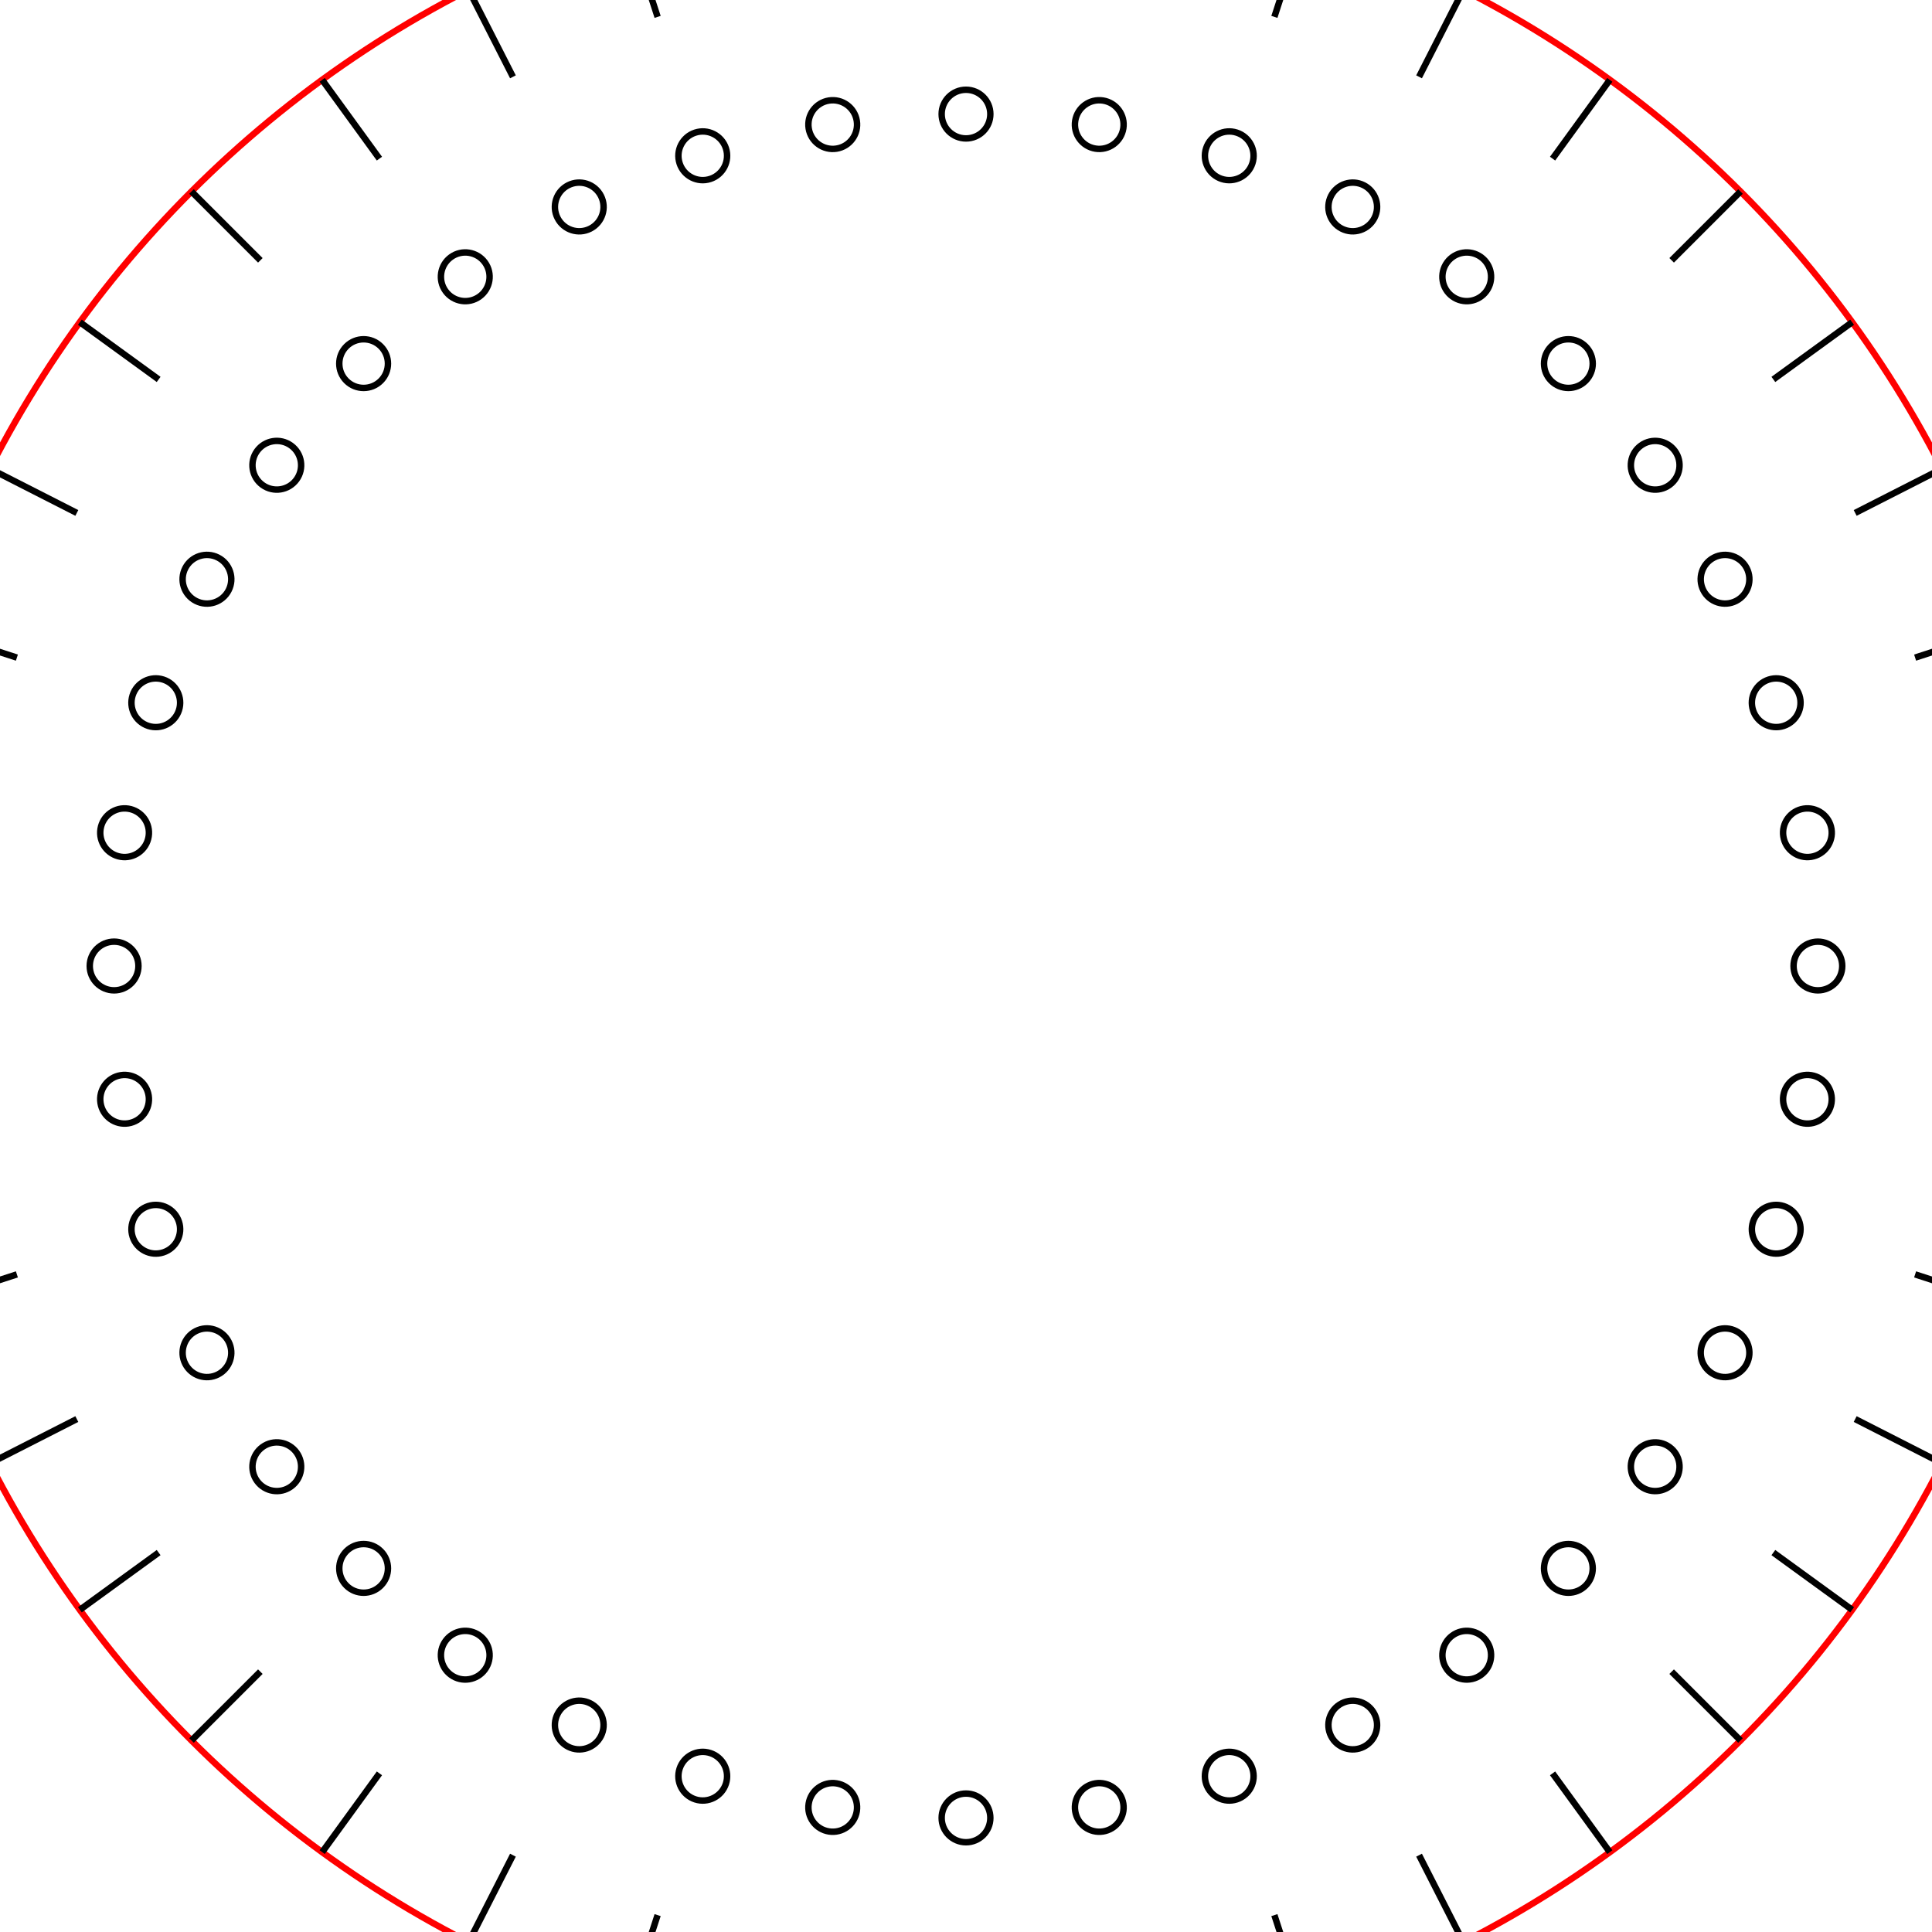
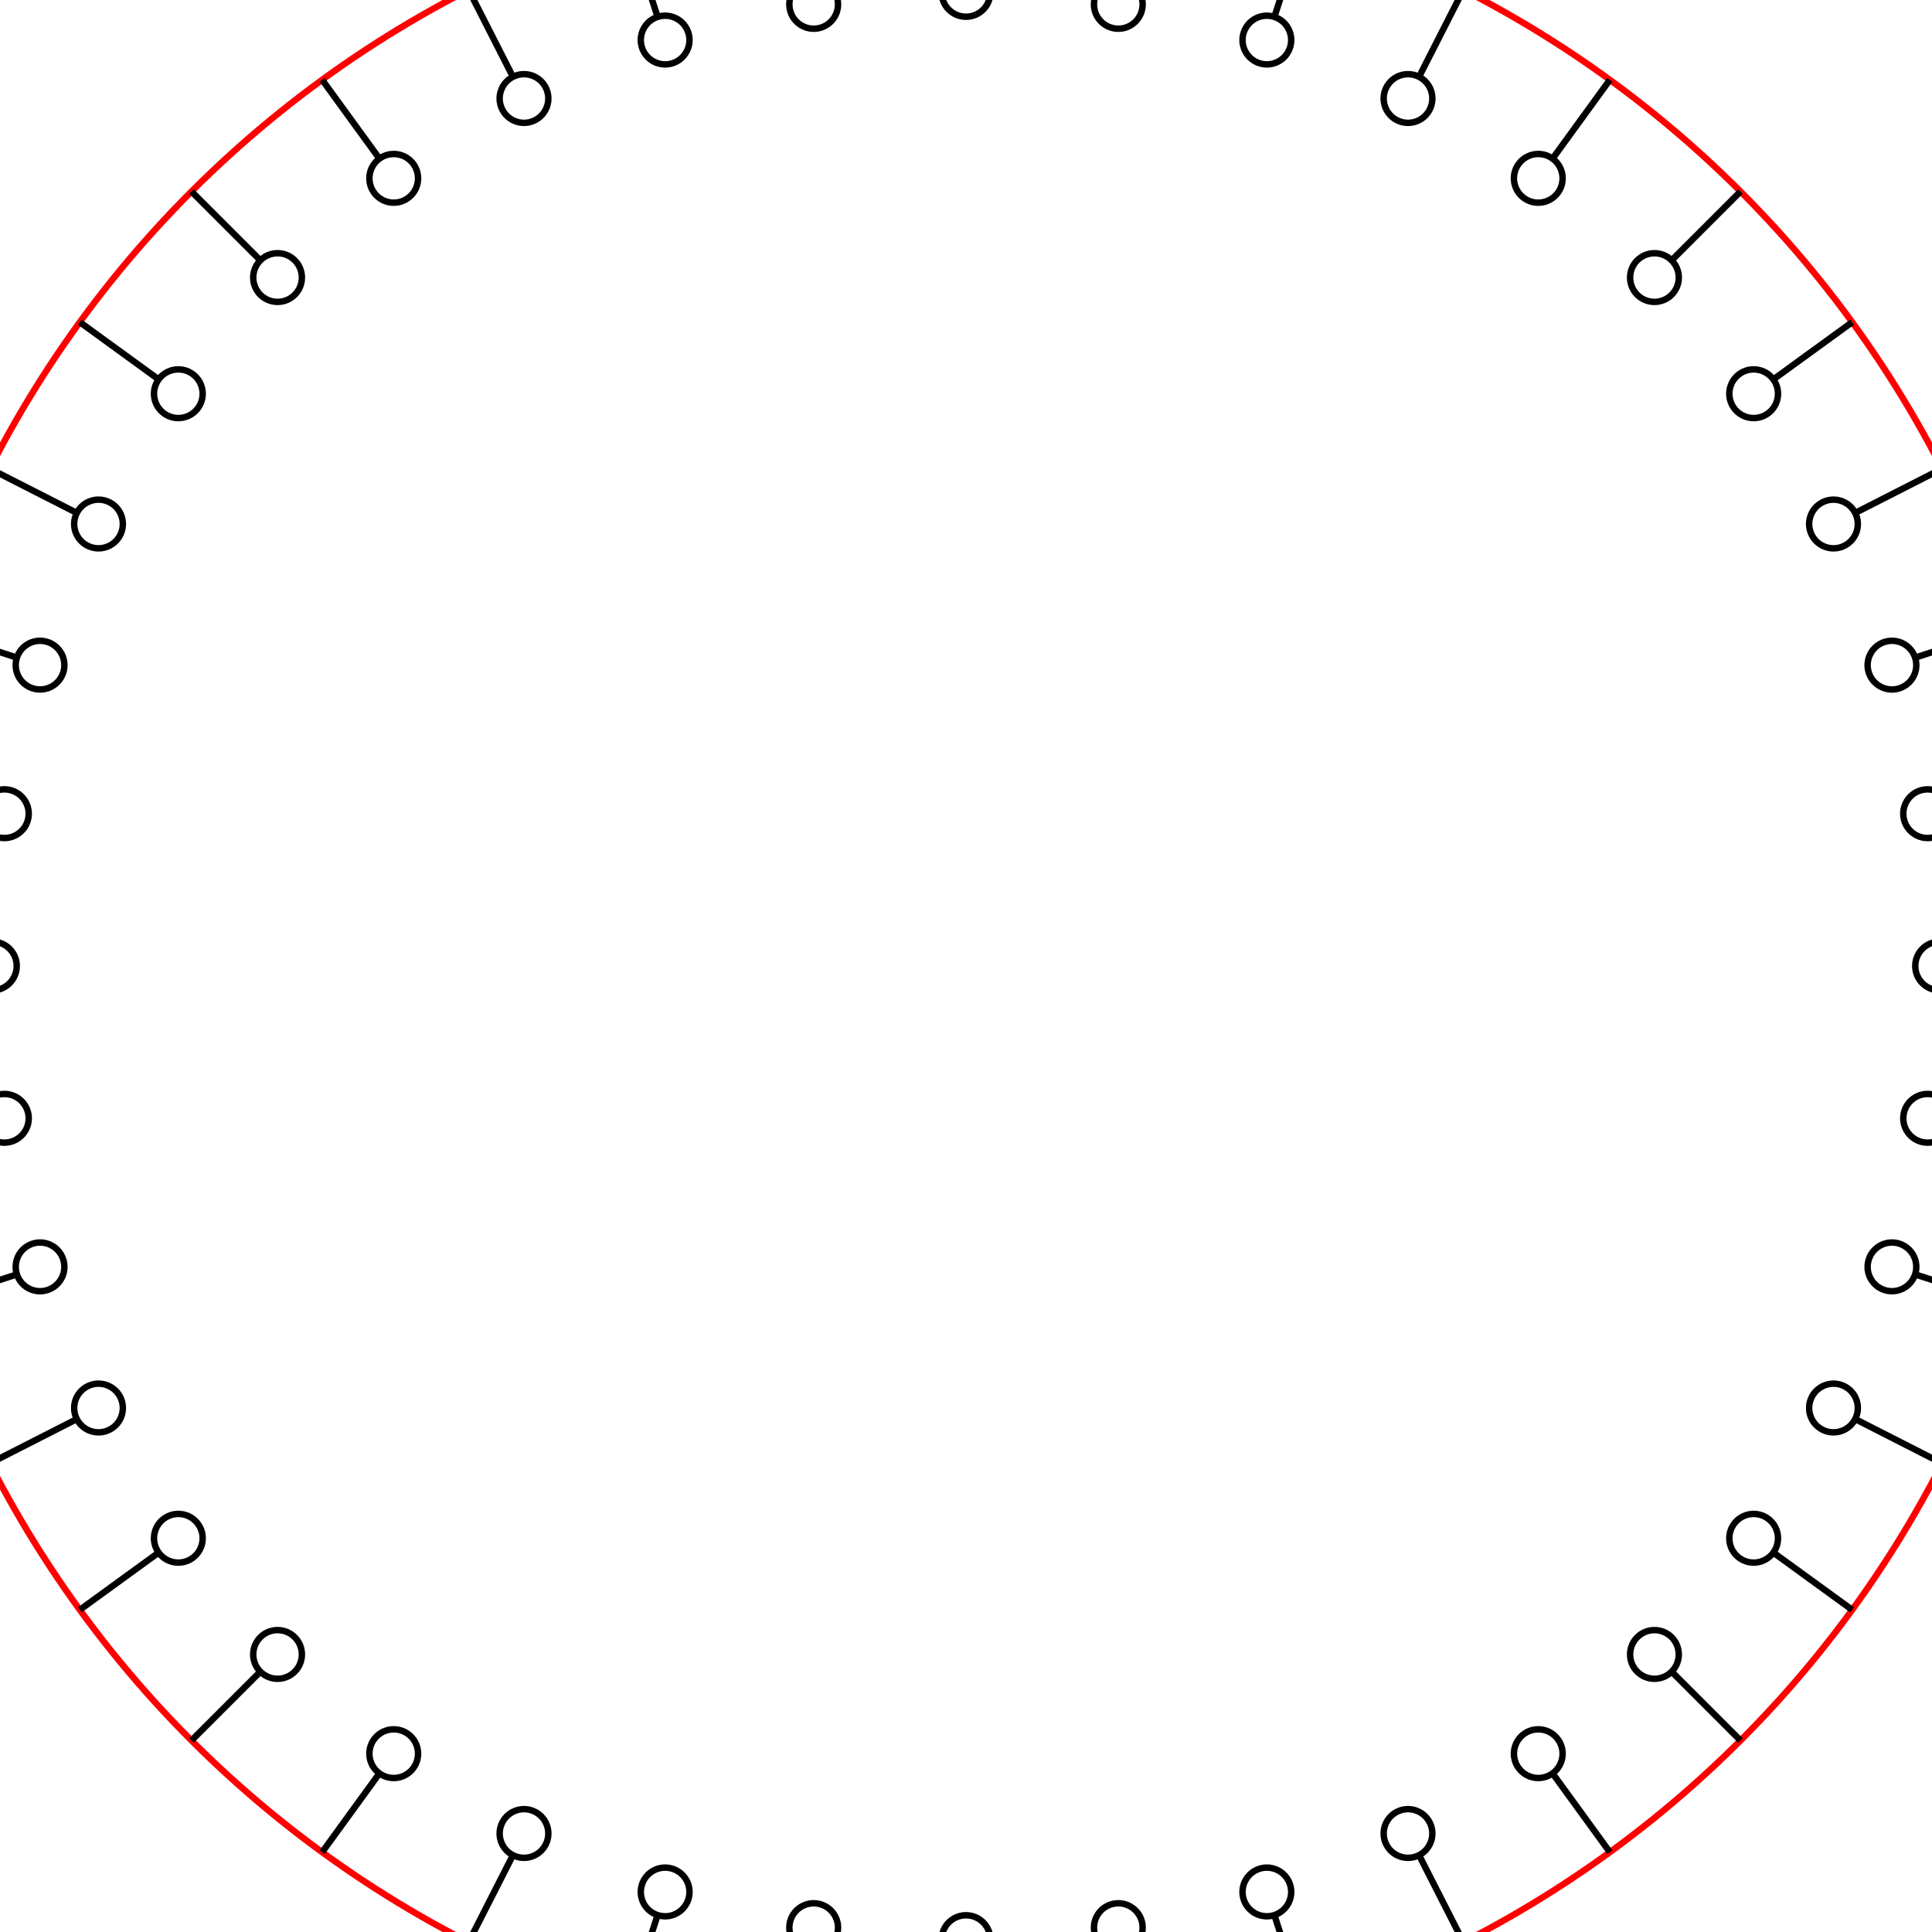
<svg xmlns="http://www.w3.org/2000/svg" width="300" height="300" viewBox="-150 -150 300 300" fill="none" stroke="black">
  <g transform="scale(1 -1)">
    <g transform="scale(1 -1)">
      <circle cx="0" cy="0" r="170.079" stroke="red" fill="none" />
      <g>
-         <circle cx="0" cy="132.283" r="3.78" stroke="black" fill="none" transform="rotate(0.0)" />
-         <circle cx="0" cy="132.283" r="3.78" stroke="black" fill="none" transform="rotate(9.0)" />
-         <circle cx="0" cy="132.283" r="3.78" stroke="black" fill="none" transform="rotate(18.0)" />
-         <circle cx="0" cy="132.283" r="3.78" stroke="black" fill="none" transform="rotate(27.0)" />
-         <circle cx="0" cy="132.283" r="3.78" stroke="black" fill="none" transform="rotate(36.0)" />
-         <circle cx="0" cy="132.283" r="3.78" stroke="black" fill="none" transform="rotate(45.0)" />
-         <circle cx="0" cy="132.283" r="3.78" stroke="black" fill="none" transform="rotate(54.0)" />
-         <circle cx="0" cy="132.283" r="3.78" stroke="black" fill="none" transform="rotate(63.0)" />
-         <circle cx="0" cy="132.283" r="3.78" stroke="black" fill="none" transform="rotate(72.0)" />
-         <circle cx="0" cy="132.283" r="3.78" stroke="black" fill="none" transform="rotate(81.0)" />
-         <circle cx="0" cy="132.283" r="3.78" stroke="black" fill="none" transform="rotate(90.0)" />
-         <circle cx="0" cy="132.283" r="3.78" stroke="black" fill="none" transform="rotate(99.0)" />
-         <circle cx="0" cy="132.283" r="3.78" stroke="black" fill="none" transform="rotate(108.0)" />
-         <circle cx="0" cy="132.283" r="3.78" stroke="black" fill="none" transform="rotate(117.0)" />
-         <circle cx="0" cy="132.283" r="3.78" stroke="black" fill="none" transform="rotate(126.0)" />
-         <circle cx="0" cy="132.283" r="3.78" stroke="black" fill="none" transform="rotate(135.0)" />
-         <circle cx="0" cy="132.283" r="3.78" stroke="black" fill="none" transform="rotate(144.0)" />
-         <circle cx="0" cy="132.283" r="3.78" stroke="black" fill="none" transform="rotate(153.0)" />
-         <circle cx="0" cy="132.283" r="3.78" stroke="black" fill="none" transform="rotate(162.0)" />
-         <circle cx="0" cy="132.283" r="3.78" stroke="black" fill="none" transform="rotate(171.0)" />
-         <circle cx="0" cy="132.283" r="3.78" stroke="black" fill="none" transform="rotate(180.0)" />
-         <circle cx="0" cy="132.283" r="3.78" stroke="black" fill="none" transform="rotate(189.0)" />
-         <circle cx="0" cy="132.283" r="3.78" stroke="black" fill="none" transform="rotate(198.0)" />
-         <circle cx="0" cy="132.283" r="3.78" stroke="black" fill="none" transform="rotate(207.0)" />
-         <circle cx="0" cy="132.283" r="3.78" stroke="black" fill="none" transform="rotate(216.0)" />
-         <circle cx="0" cy="132.283" r="3.78" stroke="black" fill="none" transform="rotate(225.0)" />
-         <circle cx="0" cy="132.283" r="3.78" stroke="black" fill="none" transform="rotate(234.0)" />
-         <circle cx="0" cy="132.283" r="3.78" stroke="black" fill="none" transform="rotate(243.0)" />
-         <circle cx="0" cy="132.283" r="3.78" stroke="black" fill="none" transform="rotate(252.0)" />
-         <circle cx="0" cy="132.283" r="3.78" stroke="black" fill="none" transform="rotate(261.0)" />
-         <circle cx="0" cy="132.283" r="3.78" stroke="black" fill="none" transform="rotate(270.0)" />
-         <circle cx="0" cy="132.283" r="3.78" stroke="black" fill="none" transform="rotate(279.0)" />
-         <circle cx="0" cy="132.283" r="3.78" stroke="black" fill="none" transform="rotate(288.0)" />
-         <circle cx="0" cy="132.283" r="3.78" stroke="black" fill="none" transform="rotate(297.0)" />
-         <circle cx="0" cy="132.283" r="3.78" stroke="black" fill="none" transform="rotate(306.0)" />
-         <circle cx="0" cy="132.283" r="3.78" stroke="black" fill="none" transform="rotate(315.0)" />
-         <circle cx="0" cy="132.283" r="3.78" stroke="black" fill="none" transform="rotate(324.0)" />
-         <circle cx="0" cy="132.283" r="3.78" stroke="black" fill="none" transform="rotate(333.0)" />
-         <circle cx="0" cy="132.283" r="3.78" stroke="black" fill="none" transform="rotate(342.0)" />
-         <circle cx="0" cy="132.283" r="3.78" stroke="black" fill="none" transform="rotate(351.0)" />
+         <circle cx="151.181" cy="0" r="3.78" stroke="black" fill="none" transform="rotate(0.0)" />
+         <circle cx="151.181" cy="0" r="3.78" stroke="black" fill="none" transform="rotate(9.0)" />
+         <circle cx="151.181" cy="0" r="3.78" stroke="black" fill="none" transform="rotate(18.0)" />
+         <circle cx="151.181" cy="0" r="3.78" stroke="black" fill="none" transform="rotate(27.0)" />
+         <circle cx="151.181" cy="0" r="3.78" stroke="black" fill="none" transform="rotate(36.0)" />
+         <circle cx="151.181" cy="0" r="3.78" stroke="black" fill="none" transform="rotate(45.0)" />
+         <circle cx="151.181" cy="0" r="3.78" stroke="black" fill="none" transform="rotate(54.0)" />
+         <circle cx="151.181" cy="0" r="3.78" stroke="black" fill="none" transform="rotate(63.0)" />
+         <circle cx="151.181" cy="0" r="3.78" stroke="black" fill="none" transform="rotate(72.0)" />
+         <circle cx="151.181" cy="0" r="3.78" stroke="black" fill="none" transform="rotate(81.0)" />
+         <circle cx="151.181" cy="0" r="3.78" stroke="black" fill="none" transform="rotate(90.0)" />
+         <circle cx="151.181" cy="0" r="3.78" stroke="black" fill="none" transform="rotate(99.0)" />
+         <circle cx="151.181" cy="0" r="3.78" stroke="black" fill="none" transform="rotate(108.0)" />
+         <circle cx="151.181" cy="0" r="3.78" stroke="black" fill="none" transform="rotate(117.0)" />
+         <circle cx="151.181" cy="0" r="3.78" stroke="black" fill="none" transform="rotate(126.0)" />
+         <circle cx="151.181" cy="0" r="3.78" stroke="black" fill="none" transform="rotate(135.0)" />
+         <circle cx="151.181" cy="0" r="3.78" stroke="black" fill="none" transform="rotate(144.0)" />
+         <circle cx="151.181" cy="0" r="3.78" stroke="black" fill="none" transform="rotate(153.0)" />
+         <circle cx="151.181" cy="0" r="3.78" stroke="black" fill="none" transform="rotate(162.0)" />
+         <circle cx="151.181" cy="0" r="3.78" stroke="black" fill="none" transform="rotate(171.0)" />
+         <circle cx="151.181" cy="0" r="3.78" stroke="black" fill="none" transform="rotate(180.0)" />
+         <circle cx="151.181" cy="0" r="3.78" stroke="black" fill="none" transform="rotate(189.0)" />
+         <circle cx="151.181" cy="0" r="3.78" stroke="black" fill="none" transform="rotate(198.0)" />
+         <circle cx="151.181" cy="0" r="3.78" stroke="black" fill="none" transform="rotate(207.0)" />
+         <circle cx="151.181" cy="0" r="3.78" stroke="black" fill="none" transform="rotate(216.0)" />
+         <circle cx="151.181" cy="0" r="3.78" stroke="black" fill="none" transform="rotate(225.0)" />
+         <circle cx="151.181" cy="0" r="3.78" stroke="black" fill="none" transform="rotate(234.0)" />
+         <circle cx="151.181" cy="0" r="3.78" stroke="black" fill="none" transform="rotate(243.0)" />
+         <circle cx="151.181" cy="0" r="3.78" stroke="black" fill="none" transform="rotate(252.0)" />
+         <circle cx="151.181" cy="0" r="3.78" stroke="black" fill="none" transform="rotate(261.0)" />
+         <circle cx="151.181" cy="0" r="3.78" stroke="black" fill="none" transform="rotate(270.0)" />
+         <circle cx="151.181" cy="0" r="3.78" stroke="black" fill="none" transform="rotate(279.0)" />
+         <circle cx="151.181" cy="0" r="3.78" stroke="black" fill="none" transform="rotate(288.0)" />
+         <circle cx="151.181" cy="0" r="3.78" stroke="black" fill="none" transform="rotate(297.0)" />
+         <circle cx="151.181" cy="0" r="3.78" stroke="black" fill="none" transform="rotate(306.0)" />
+         <circle cx="151.181" cy="0" r="3.78" stroke="black" fill="none" transform="rotate(315.0)" />
+         <circle cx="151.181" cy="0" r="3.78" stroke="black" fill="none" transform="rotate(324.0)" />
+         <circle cx="151.181" cy="0" r="3.78" stroke="black" fill="none" transform="rotate(333.0)" />
+         <circle cx="151.181" cy="0" r="3.78" stroke="black" fill="none" transform="rotate(342.0)" />
+         <circle cx="151.181" cy="0" r="3.78" stroke="black" fill="none" transform="rotate(351.0)" />
      </g>
      <g>
-         <line x1="0" y1="170.079" x2="0" y2="154.961" stroke="black" transform="rotate(0.0)" />
-         <line x1="0" y1="170.079" x2="0" y2="154.961" stroke="black" transform="rotate(9.0)" />
-         <line x1="0" y1="170.079" x2="0" y2="154.961" stroke="black" transform="rotate(18.0)" />
-         <line x1="0" y1="170.079" x2="0" y2="154.961" stroke="black" transform="rotate(27.0)" />
-         <line x1="0" y1="170.079" x2="0" y2="154.961" stroke="black" transform="rotate(36.0)" />
-         <line x1="0" y1="170.079" x2="0" y2="154.961" stroke="black" transform="rotate(45.0)" />
-         <line x1="0" y1="170.079" x2="0" y2="154.961" stroke="black" transform="rotate(54.0)" />
-         <line x1="0" y1="170.079" x2="0" y2="154.961" stroke="black" transform="rotate(63.0)" />
-         <line x1="0" y1="170.079" x2="0" y2="154.961" stroke="black" transform="rotate(72.0)" />
-         <line x1="0" y1="170.079" x2="0" y2="154.961" stroke="black" transform="rotate(81.0)" />
-         <line x1="0" y1="170.079" x2="0" y2="154.961" stroke="black" transform="rotate(90.0)" />
-         <line x1="0" y1="170.079" x2="0" y2="154.961" stroke="black" transform="rotate(99.0)" />
-         <line x1="0" y1="170.079" x2="0" y2="154.961" stroke="black" transform="rotate(108.0)" />
-         <line x1="0" y1="170.079" x2="0" y2="154.961" stroke="black" transform="rotate(117.0)" />
-         <line x1="0" y1="170.079" x2="0" y2="154.961" stroke="black" transform="rotate(126.0)" />
-         <line x1="0" y1="170.079" x2="0" y2="154.961" stroke="black" transform="rotate(135.0)" />
-         <line x1="0" y1="170.079" x2="0" y2="154.961" stroke="black" transform="rotate(144.0)" />
-         <line x1="0" y1="170.079" x2="0" y2="154.961" stroke="black" transform="rotate(153.0)" />
-         <line x1="0" y1="170.079" x2="0" y2="154.961" stroke="black" transform="rotate(162.0)" />
-         <line x1="0" y1="170.079" x2="0" y2="154.961" stroke="black" transform="rotate(171.0)" />
-         <line x1="0" y1="170.079" x2="0" y2="154.961" stroke="black" transform="rotate(180.0)" />
-         <line x1="0" y1="170.079" x2="0" y2="154.961" stroke="black" transform="rotate(189.0)" />
-         <line x1="0" y1="170.079" x2="0" y2="154.961" stroke="black" transform="rotate(198.0)" />
-         <line x1="0" y1="170.079" x2="0" y2="154.961" stroke="black" transform="rotate(207.0)" />
-         <line x1="0" y1="170.079" x2="0" y2="154.961" stroke="black" transform="rotate(216.0)" />
-         <line x1="0" y1="170.079" x2="0" y2="154.961" stroke="black" transform="rotate(225.0)" />
-         <line x1="0" y1="170.079" x2="0" y2="154.961" stroke="black" transform="rotate(234.0)" />
-         <line x1="0" y1="170.079" x2="0" y2="154.961" stroke="black" transform="rotate(243.0)" />
-         <line x1="0" y1="170.079" x2="0" y2="154.961" stroke="black" transform="rotate(252.0)" />
-         <line x1="0" y1="170.079" x2="0" y2="154.961" stroke="black" transform="rotate(261.0)" />
-         <line x1="0" y1="170.079" x2="0" y2="154.961" stroke="black" transform="rotate(270.0)" />
-         <line x1="0" y1="170.079" x2="0" y2="154.961" stroke="black" transform="rotate(279.0)" />
-         <line x1="0" y1="170.079" x2="0" y2="154.961" stroke="black" transform="rotate(288.0)" />
-         <line x1="0" y1="170.079" x2="0" y2="154.961" stroke="black" transform="rotate(297.0)" />
-         <line x1="0" y1="170.079" x2="0" y2="154.961" stroke="black" transform="rotate(306.0)" />
-         <line x1="0" y1="170.079" x2="0" y2="154.961" stroke="black" transform="rotate(315.0)" />
-         <line x1="0" y1="170.079" x2="0" y2="154.961" stroke="black" transform="rotate(324.0)" />
-         <line x1="0" y1="170.079" x2="0" y2="154.961" stroke="black" transform="rotate(333.0)" />
-         <line x1="0" y1="170.079" x2="0" y2="154.961" stroke="black" transform="rotate(342.0)" />
-         <line x1="0" y1="170.079" x2="0" y2="154.961" stroke="black" transform="rotate(351.0)" />
+         <line x1="170.079" y1="0" x2="154.961" y2="0" stroke="black" transform="rotate(0.0)" />
+         <line x1="170.079" y1="0" x2="154.961" y2="0" stroke="black" transform="rotate(9.0)" />
+         <line x1="170.079" y1="0" x2="154.961" y2="0" stroke="black" transform="rotate(18.0)" />
+         <line x1="170.079" y1="0" x2="154.961" y2="0" stroke="black" transform="rotate(27.0)" />
+         <line x1="170.079" y1="0" x2="154.961" y2="0" stroke="black" transform="rotate(36.0)" />
+         <line x1="170.079" y1="0" x2="154.961" y2="0" stroke="black" transform="rotate(45.0)" />
+         <line x1="170.079" y1="0" x2="154.961" y2="0" stroke="black" transform="rotate(54.0)" />
+         <line x1="170.079" y1="0" x2="154.961" y2="0" stroke="black" transform="rotate(63.0)" />
+         <line x1="170.079" y1="0" x2="154.961" y2="0" stroke="black" transform="rotate(72.0)" />
+         <line x1="170.079" y1="0" x2="154.961" y2="0" stroke="black" transform="rotate(81.0)" />
+         <line x1="170.079" y1="0" x2="154.961" y2="0" stroke="black" transform="rotate(90.0)" />
+         <line x1="170.079" y1="0" x2="154.961" y2="0" stroke="black" transform="rotate(99.0)" />
+         <line x1="170.079" y1="0" x2="154.961" y2="0" stroke="black" transform="rotate(108.0)" />
+         <line x1="170.079" y1="0" x2="154.961" y2="0" stroke="black" transform="rotate(117.0)" />
+         <line x1="170.079" y1="0" x2="154.961" y2="0" stroke="black" transform="rotate(126.0)" />
+         <line x1="170.079" y1="0" x2="154.961" y2="0" stroke="black" transform="rotate(135.0)" />
+         <line x1="170.079" y1="0" x2="154.961" y2="0" stroke="black" transform="rotate(144.0)" />
+         <line x1="170.079" y1="0" x2="154.961" y2="0" stroke="black" transform="rotate(153.0)" />
+         <line x1="170.079" y1="0" x2="154.961" y2="0" stroke="black" transform="rotate(162.0)" />
+         <line x1="170.079" y1="0" x2="154.961" y2="0" stroke="black" transform="rotate(171.0)" />
+         <line x1="170.079" y1="0" x2="154.961" y2="0" stroke="black" transform="rotate(180.0)" />
+         <line x1="170.079" y1="0" x2="154.961" y2="0" stroke="black" transform="rotate(189.0)" />
+         <line x1="170.079" y1="0" x2="154.961" y2="0" stroke="black" transform="rotate(198.0)" />
+         <line x1="170.079" y1="0" x2="154.961" y2="0" stroke="black" transform="rotate(207.0)" />
+         <line x1="170.079" y1="0" x2="154.961" y2="0" stroke="black" transform="rotate(216.0)" />
+         <line x1="170.079" y1="0" x2="154.961" y2="0" stroke="black" transform="rotate(225.0)" />
+         <line x1="170.079" y1="0" x2="154.961" y2="0" stroke="black" transform="rotate(234.0)" />
+         <line x1="170.079" y1="0" x2="154.961" y2="0" stroke="black" transform="rotate(243.0)" />
+         <line x1="170.079" y1="0" x2="154.961" y2="0" stroke="black" transform="rotate(252.0)" />
+         <line x1="170.079" y1="0" x2="154.961" y2="0" stroke="black" transform="rotate(261.0)" />
+         <line x1="170.079" y1="0" x2="154.961" y2="0" stroke="black" transform="rotate(270.0)" />
+         <line x1="170.079" y1="0" x2="154.961" y2="0" stroke="black" transform="rotate(279.0)" />
+         <line x1="170.079" y1="0" x2="154.961" y2="0" stroke="black" transform="rotate(288.0)" />
+         <line x1="170.079" y1="0" x2="154.961" y2="0" stroke="black" transform="rotate(297.0)" />
+         <line x1="170.079" y1="0" x2="154.961" y2="0" stroke="black" transform="rotate(306.0)" />
+         <line x1="170.079" y1="0" x2="154.961" y2="0" stroke="black" transform="rotate(315.0)" />
+         <line x1="170.079" y1="0" x2="154.961" y2="0" stroke="black" transform="rotate(324.0)" />
+         <line x1="170.079" y1="0" x2="154.961" y2="0" stroke="black" transform="rotate(333.0)" />
+         <line x1="170.079" y1="0" x2="154.961" y2="0" stroke="black" transform="rotate(342.0)" />
+         <line x1="170.079" y1="0" x2="154.961" y2="0" stroke="black" transform="rotate(351.0)" />
      </g>
    </g>
  </g>
</svg>
